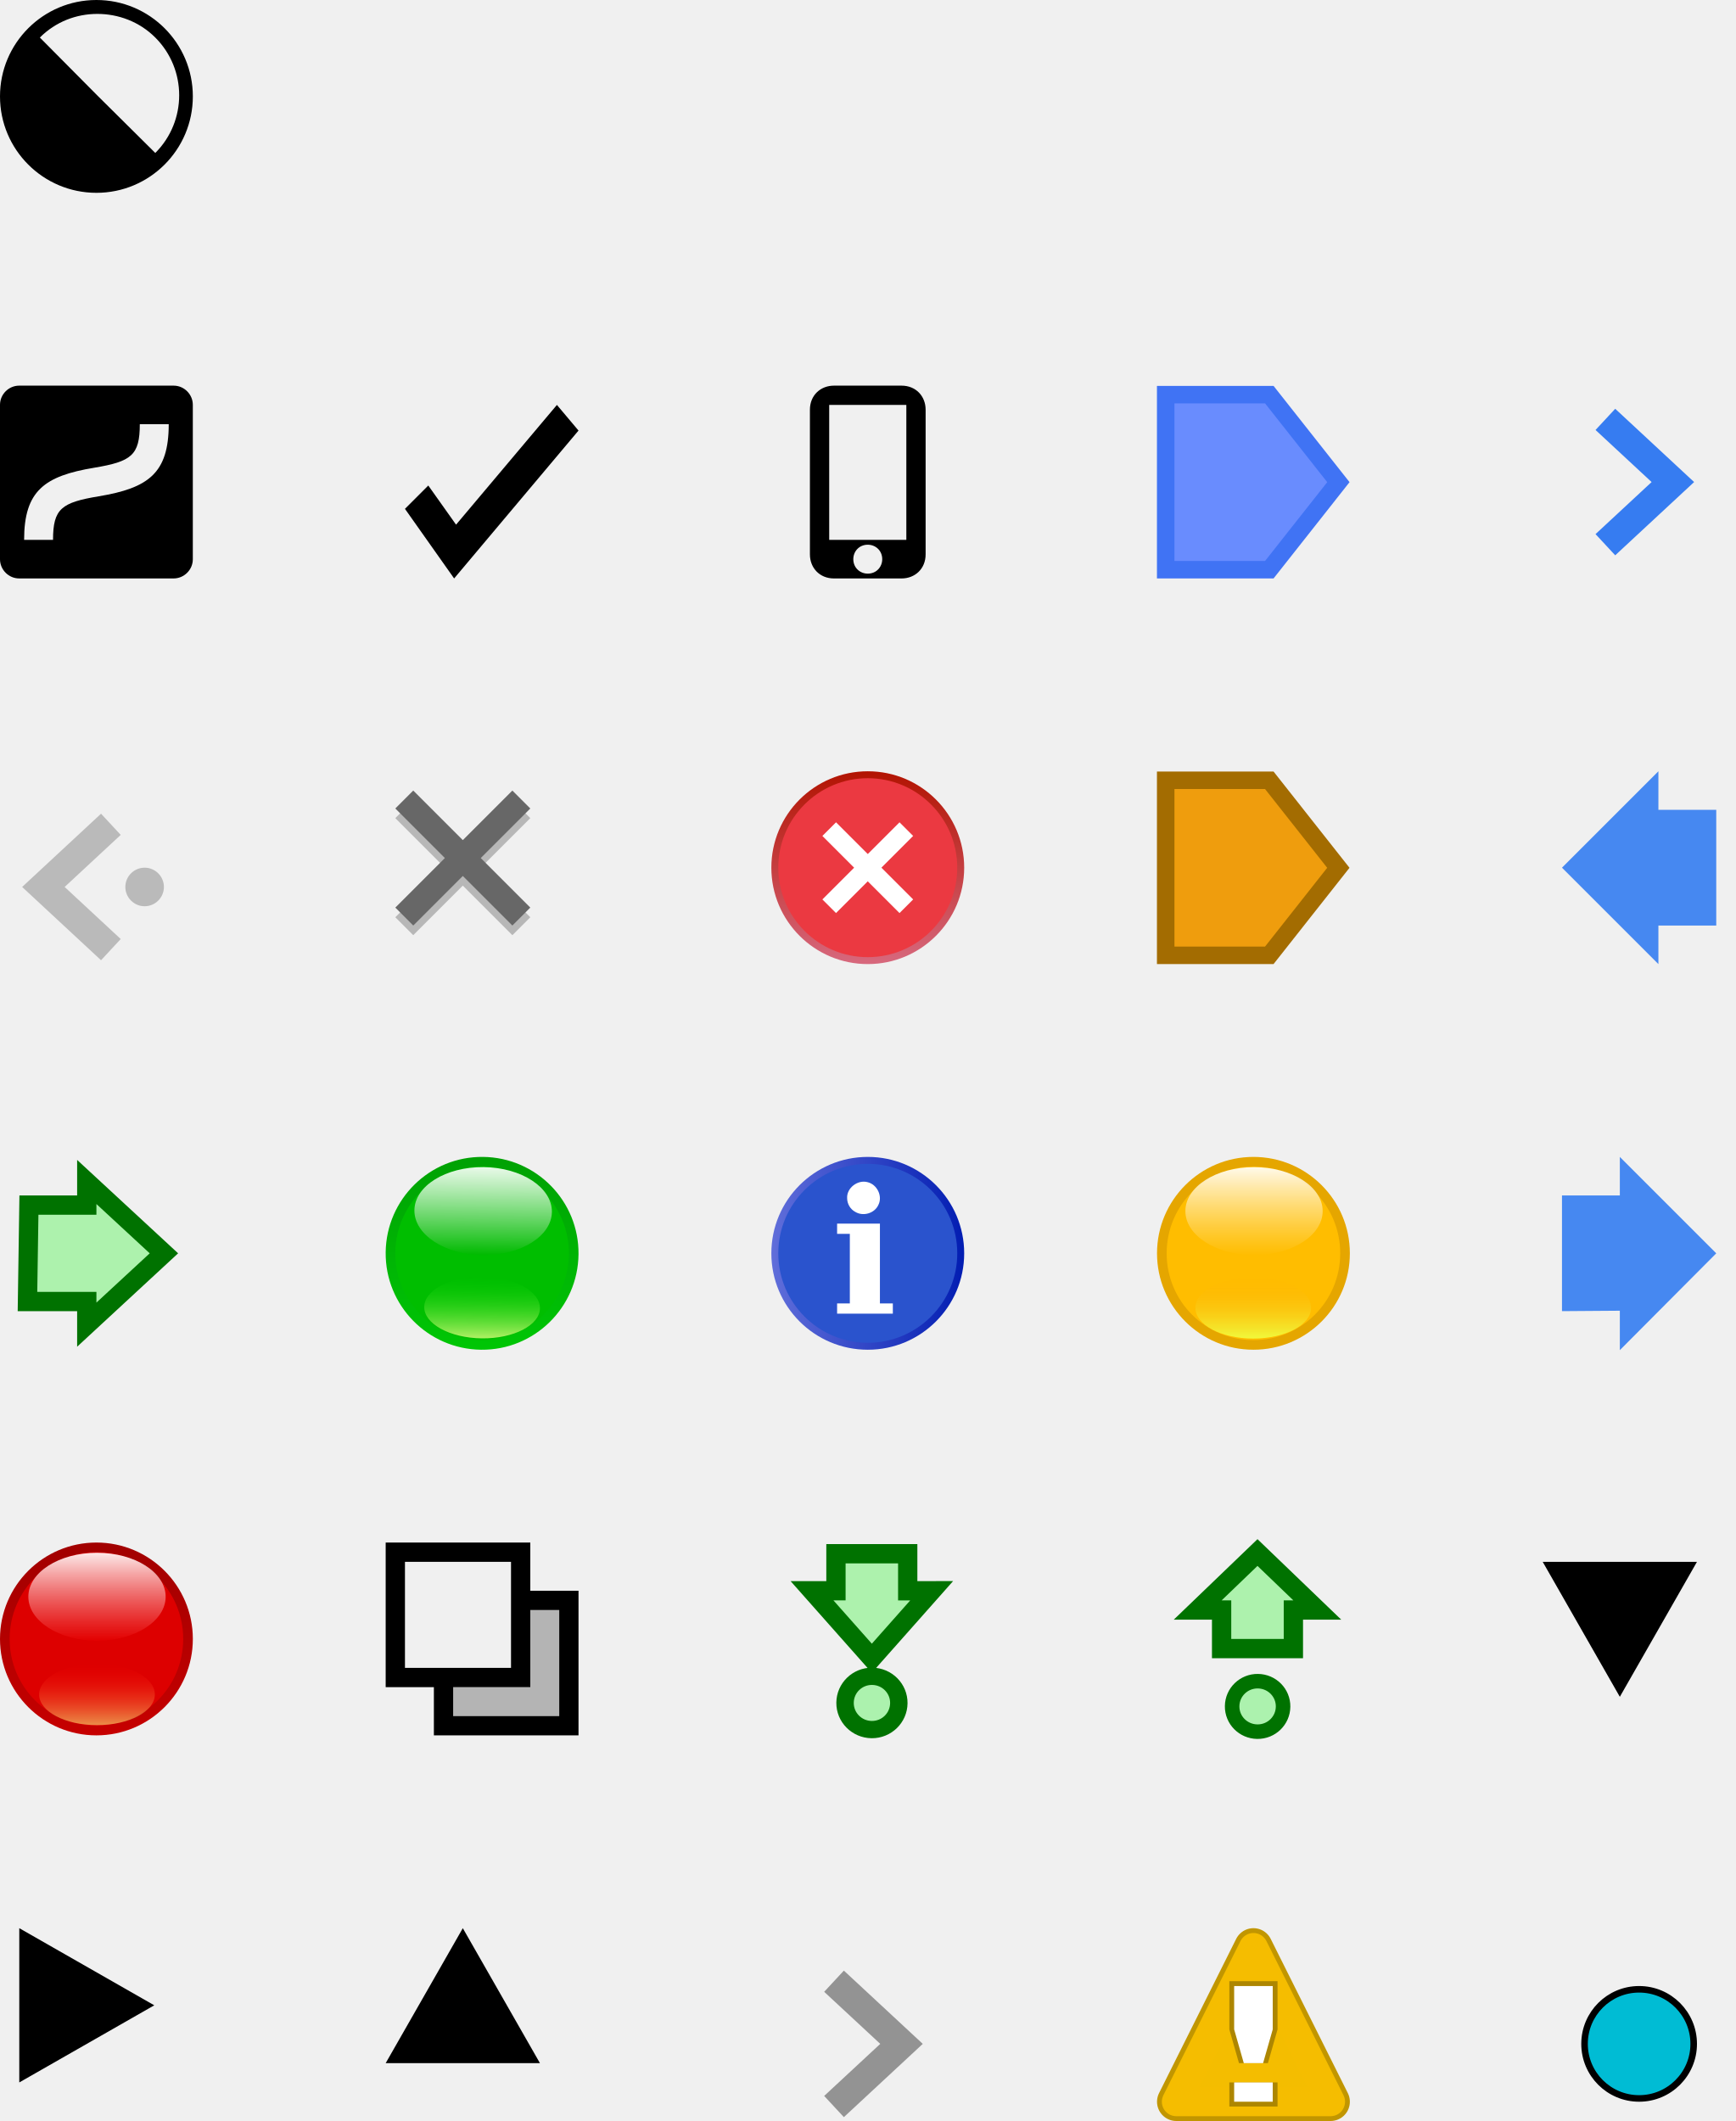
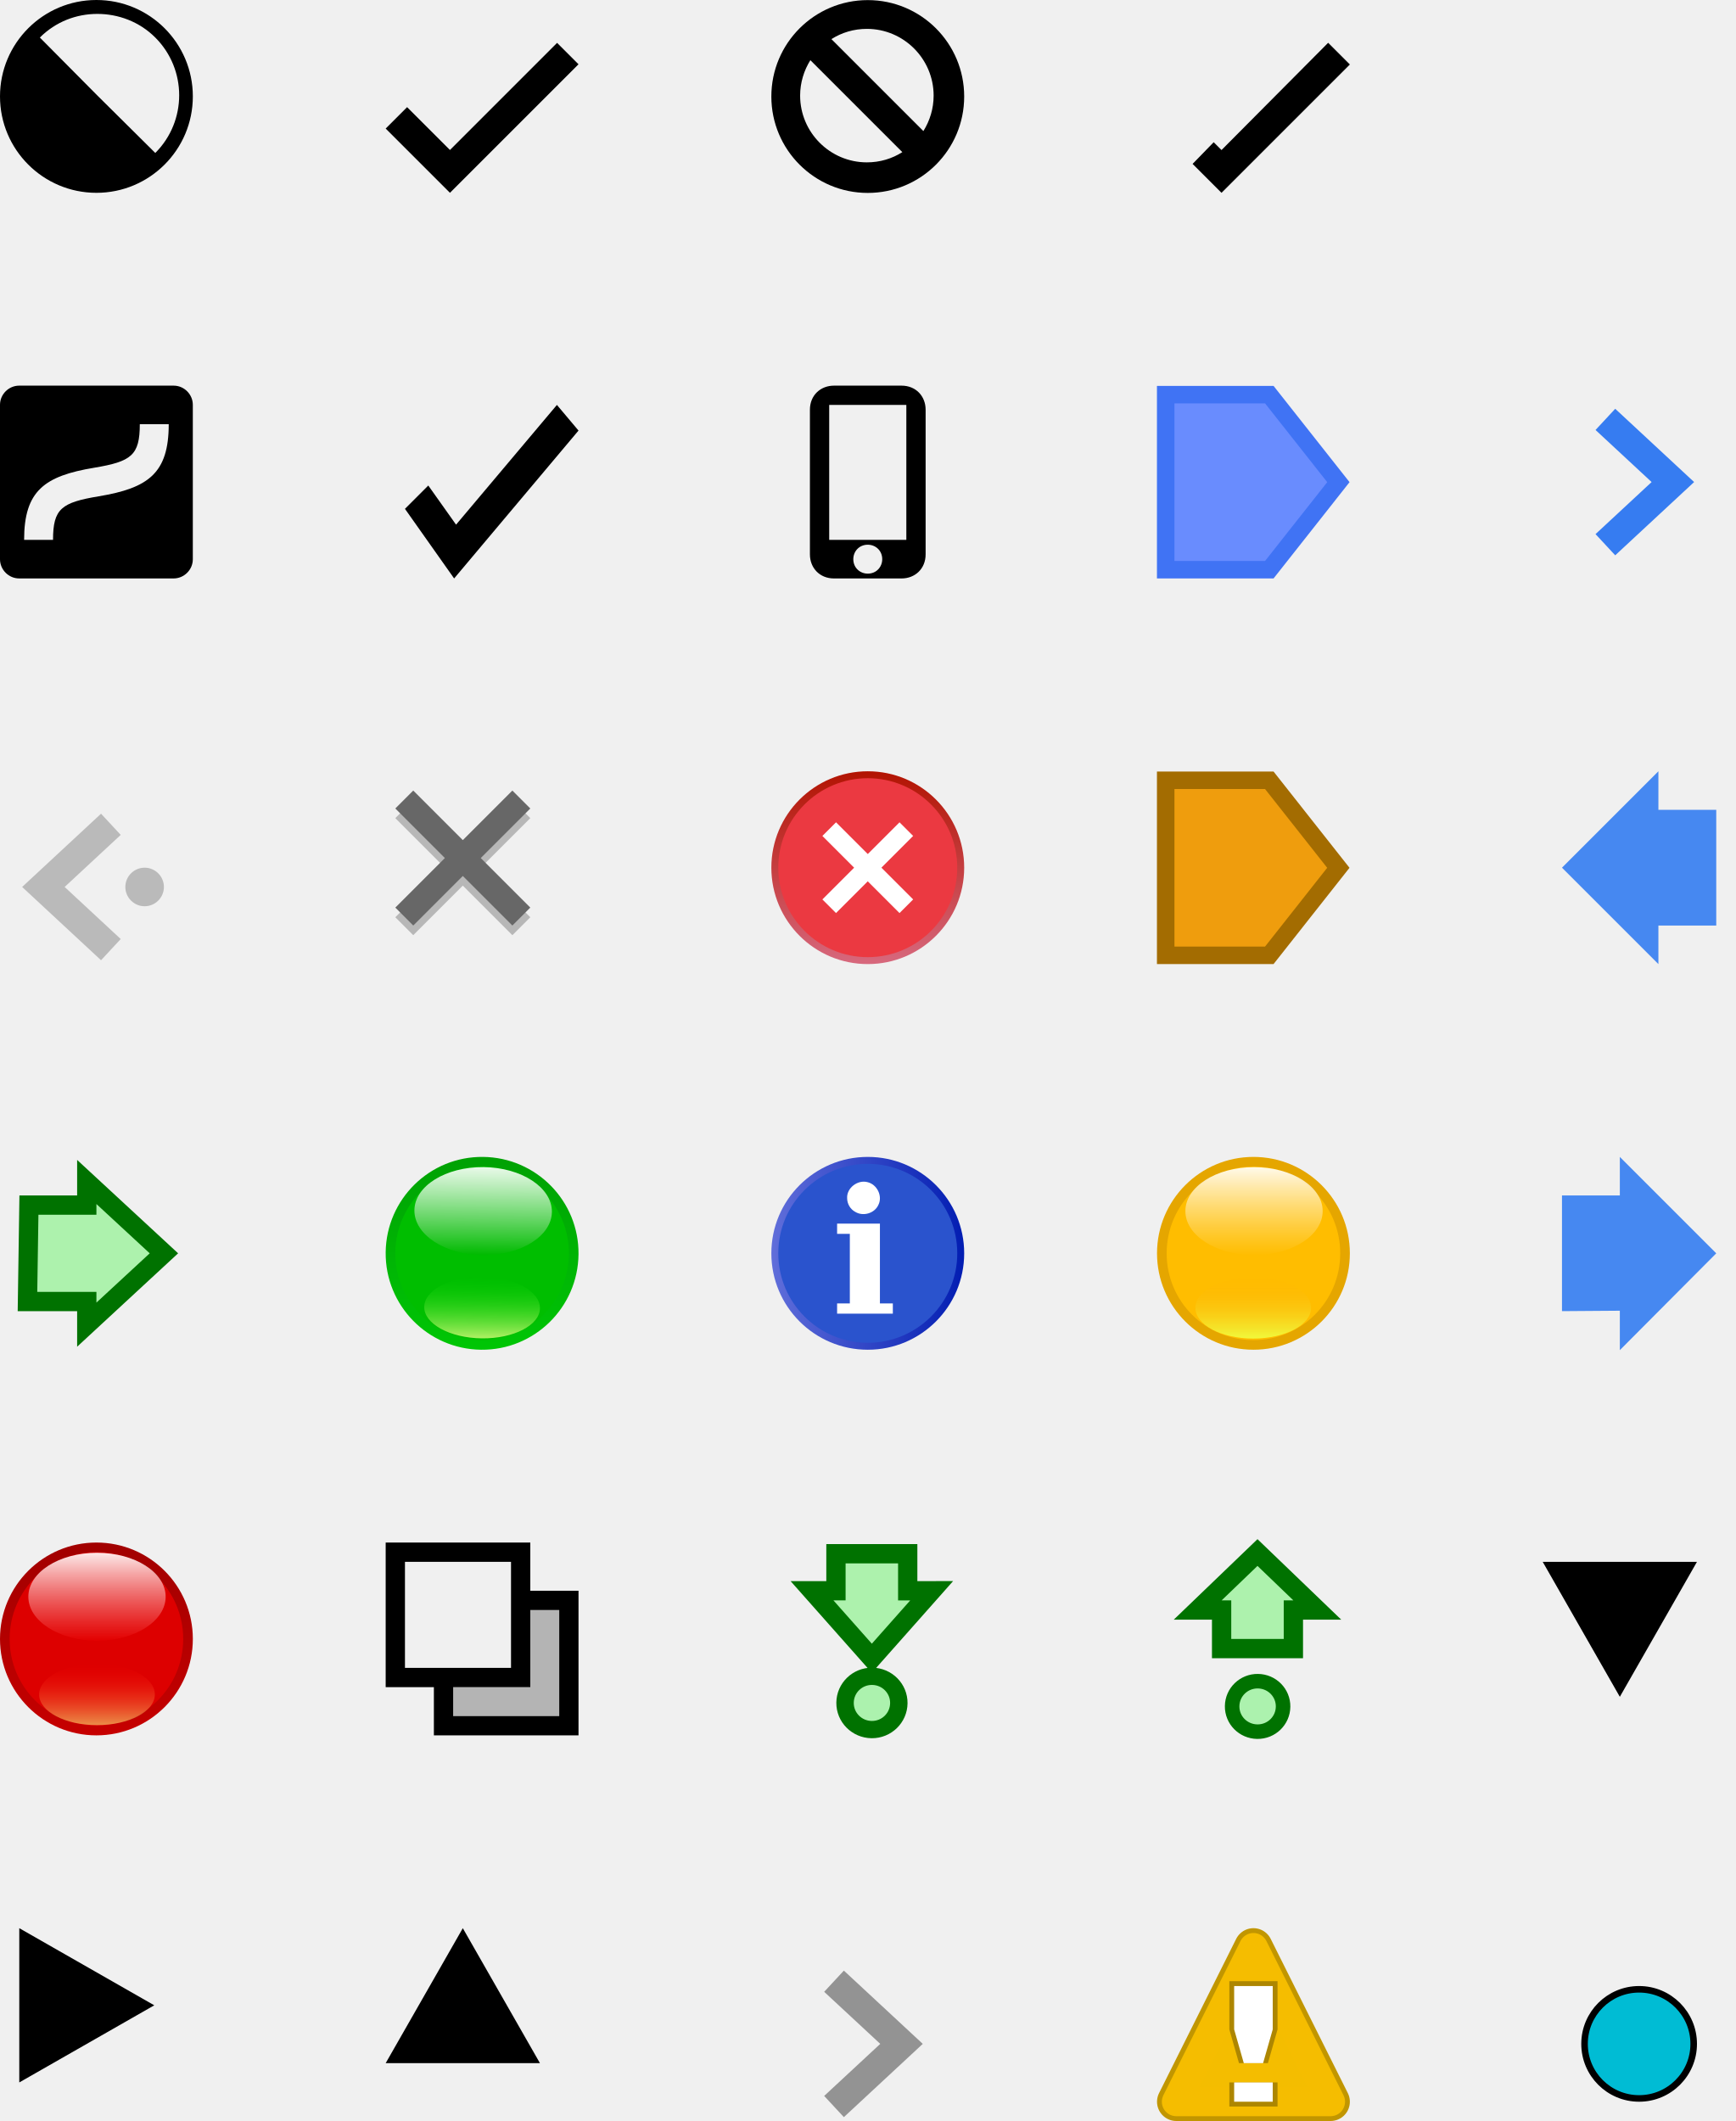
<svg xmlns="http://www.w3.org/2000/svg" xmlns:xlink="http://www.w3.org/1999/xlink" width="90" height="110" id="svg4185" version="1.1">
  <defs id="defs4457" />
  <g id="g4187" transform="translate(0,20)">
    <path transform="translate(-80,-20)" d="m 80,20.995 c 0,-0.55 0.456,-0.995 0.995,-0.995 h 8.009 c 0.55,0 0.995,0.456 0.995,0.995 v 8.009 c 0,0.55 -0.456,0.995 -0.995,0.995 H 80.995 C 80.446,30 80,29.544 80,29.004 z m 5.123,4.744 c 2.567,-0.428 3.627,-1.193 3.627,-3.74 h -1.5 c 0,1.62 -0.441,1.938 -2.373,2.26 -2.567,0.428 -3.627,1.193 -3.627,3.74 h 1.5 c 0,-1.62 0.441,-1.938 2.373,-2.26 z" id="path4191" />
  </g>
  <g transform="translate(20,20)" id="g4193">
    <path transform="translate(-128,-109)" d="m 131.65,116.21 -1.44,-2.03 -1.21,1.21 2.55,3.61 6.45,-7.67 -1.12,-1.33 z" id="path4197" />
  </g>
  <g transform="translate(0,40)" id="g4199">
    <path transform="translate(-40,-19)" d="m 46.5,25 c 0,0.55 0.45,1 1,1 0.55,0 1,-0.45 1,-1 0,-0.55 -0.45,-1 -1,-1 -0.55,0 -1,0.45 -1,1" id="path4203" style="fill:#bababa" />
    <path transform="translate(-40,-19)" d="m 45.75,21.75 -3.5,3.25 3.5,3.25" id="path4205" style="fill:none;stroke:#bababa;stroke-width:1.5" />
  </g>
  <g transform="translate(20,40)" id="g4207">
    <path transform="translate(-177,-98)" d="m 184.5,100.43 -0.93,-0.93 -2.57,2.57 -2.57,-2.57 -0.93,0.93 2.57,2.57 -2.57,2.57 0.93,0.93 2.57,-2.57 2.57,2.57 0.93,-0.93 -2.57,-2.57 2.57,-2.57 z" id="path4211" style="fill-opacity:0.24" />
    <path transform="translate(-177,-98)" d="M 184.5,99.93 183.57,99 181,101.57 178.43,99 l -0.93,0.93 2.57,2.57 -2.57,2.57 0.93,0.93 2.57,-2.57 2.57,2.57 0.93,-0.93 -2.57,-2.57 2.57,-2.57 z" id="path4213" style="fill:#676767" />
  </g>
  <g transform="translate(40,20)" id="g4215">
    <path transform="translate(-100,0)" d="m 103.25,-4.7795e-7 c -0.7,0 -1.25,0.5 -1.25,1.25 v 7.5 c 0,0.7 0.5,1.25 1.25,1.25 h 3.5 c 0.7,0 1.25,-0.5 1.25,-1.25 v -7.5 C 108,0.55 107.5,-4.7795e-7 106.75,-4.7795e-7 z M 103,1 h 4 V 8 h -4 z m 2,7.25 c 0.4,0 0.75,0.3 0.75,0.75 0,0.4 -0.3,0.75 -0.75,0.75 -0.4,0 -0.75,-0.3 -0.75,-0.75 0,-0.4 0.3,-0.75 0.75,-0.75 z" id="path4219" />
  </g>
  <g transform="translate(40,40)" id="g4221">
    <path transform="translate(-20,0)" d="m 25,-4.7795e-7 c -2.76,0 -5,2.24 -5,5 0,2.76 2.24,5 5,5 2.76,0 5,-2.24 5,-5 C 30,2.24 27.76,-4.7795e-7 25,-4.7795e-7" id="path4225" style="fill:url(#sprite6_a)" />
    <path transform="translate(-20,0)" d="m 20.36,5 c 0,2.56 2.08,4.64 4.64,4.64 2.56,0 4.64,-2.08 4.64,-4.64 0,-2.56 -2.08,-4.64 -4.64,-4.64 -2.56,0 -4.64,2.08 -4.64,4.64" id="path4227" style="fill:#eb3941" />
    <path transform="translate(-20,0)" d="m 23,3 4,4" id="path4229" style="stroke:#ffffff" />
    <path transform="translate(-20,0)" d="M 27,3 23,7" id="path4231" style="stroke:#ffffff" />
    <defs id="defs4233">
      <linearGradient id="sprite6_b">
        <stop stop-color="#d7687d" offset="0" id="stop4236" />
        <stop stop-color="#b21402" offset="1" id="stop4238" />
      </linearGradient>
      <linearGradient id="sprite6_a" x2="24" gradientTransform="matrix(0,-0.41667,-0.41667,0,25,10)" gradientUnits="userSpaceOnUse" xlink:href="#sprite6_b" />
    </defs>
  </g>
  <path style="fill:#adf2ad;stroke:#007200;stroke-width:1;stroke-miterlimit:4;stroke-dasharray:none" id="path4245" d="M 4.5,61.3 8.5,65 4.5,68.7 l 0,-1.2 -3.075,0 0.075,-5 3,0 z" />
  <g transform="translate(20,60)" id="g4247">
    <path transform="translate(-140,0)" d="m 144.95,10 c -2.76,-0.03 -4.98,-2.29 -4.95,-5.05 0.03,-2.76 2.29,-4.98 5.05,-4.95 2.76,0.03 4.98,2.29 4.95,5.05 -0.03,2.76 -2.29,4.98 -5.05,4.95 z" id="path4251" style="fill:url(#sprite8_a)" />
    <path transform="translate(-140,0)" d="m 149.5,5.05 c -0.03,2.49 -2.06,4.48 -4.55,4.45 -2.49,-0.03 -4.48,-2.06 -4.45,-4.55 0.03,-2.49 2.06,-4.48 4.55,-4.45 2.49,0.03 4.48,2.06 4.45,4.55 z" id="path4253" style="fill:#00be00" />
    <path transform="translate(-140,0)" d="m 145.08,0.53 c 1.97,0.02 3.55,1.06 3.54,2.32 -0.01,1.26 -1.62,2.26 -3.59,2.24 -1.97,-0.02 -3.55,-1.06 -3.54,-2.32 0.01,-1.26 1.62,-2.26 3.59,-2.24 z" id="path4255" style="fill:url(#sprite8_b)" />
    <path transform="translate(-140,0)" d="m 144.98,9.41 c 1.66,0.02 3.01,-0.68 3.02,-1.56 0.01,-0.88 -1.33,-1.61 -2.98,-1.63 -1.66,-0.02 -3.01,0.68 -3.02,1.56 -0.01,0.88 1.33,1.61 2.98,1.63 z" id="path4257" style="fill:url(#sprite8_c)" />
    <defs id="defs4259">
      <linearGradient id="sprite8_j">
        <stop stop-color="#00d600" stop-opacity="0" offset="0" id="stop4262" />
        <stop stop-color="#d8fc7b" stop-opacity=".81" offset="1" id="stop4264" />
      </linearGradient>
      <linearGradient id="sprite8_k">
        <stop stop-color="#00ba00" offset="0" id="stop4267" />
        <stop stop-color="#fff" stop-opacity=".91" offset="1" id="stop4269" />
      </linearGradient>
      <linearGradient id="sprite8_l">
        <stop stop-color="#00a104" offset="0" id="stop4272" />
        <stop stop-color="#00c605" offset="1" id="stop4274" />
      </linearGradient>
      <linearGradient id="sprite8_c" x1="227.88" x2="235.12" y1="103.16" y2="103.16" gradientTransform="matrix(-0.0048,0.4396,0.78038,0.00853,65.608,-94.834)" gradientUnits="userSpaceOnUse" xlink:href="#sprite8_j" />
      <linearGradient id="sprite8_b" x1="227.88" x2="235.12" y1="103.16" y2="103.16" gradientTransform="matrix(0.00687,-0.62923,0.9267,0.01012,47.871,147.44)" gradientUnits="userSpaceOnUse" xlink:href="#sprite8_k" />
      <linearGradient id="sprite8_a" x1="227.88" x2="235.12" y1="103.16" y2="103.16" gradientTransform="matrix(-0.01507,1.3791,-1.3006,-0.0142,282.66,-312.8)" gradientUnits="userSpaceOnUse" xlink:href="#sprite8_l" />
    </defs>
  </g>
  <g transform="translate(40,60)" id="g4279">
    <path transform="translate(-80,0)" d="m 85,-4.7795e-7 c -2.76,0 -5,2.24 -5,5 0,2.76 2.24,5 5,5 2.76,0 5,-2.24 5,-5 C 90,2.24 87.76,-4.7795e-7 85,-4.7795e-7" id="path4283" style="fill:url(#sprite9_a)" />
    <path transform="translate(-80,0)" d="m 80.36,5 c 0,2.56 2.08,4.64 4.64,4.64 2.56,0 4.64,-2.08 4.64,-4.64 0,-2.56 -2.08,-4.64 -4.64,-4.64 -2.56,0 -4.64,2.08 -4.64,4.64" id="path4285" style="fill:#2a53cd" />
    <path transform="translate(-80,0)" d="m 83.93,2.14 c -0.03,-0.53 0.55,-0.97 1.06,-0.83 0.5,0.12 0.79,0.73 0.56,1.18 -0.2,0.44 -0.79,0.61 -1.2,0.36 C 84.09,2.71 83.93,2.43 83.93,2.14 z m 1.7,5.46 H 86.3 V 8.13 H 83.41 V 7.6 h 0.66 V 3.99 H 83.41 V 3.46 h 2.22 V 7.6 z" id="path4287" style="fill:#ffffff" />
    <defs id="defs4289">
      <linearGradient id="sprite9_d">
        <stop stop-color="#606eda" offset="0" id="stop4292" />
        <stop stop-color="#021db2" offset="1" id="stop4294" />
      </linearGradient>
      <linearGradient id="sprite9_a" x1="113" x2="127" y1="104" y2="104" gradientTransform="matrix(0.71429,0,0,0.71429,-0.714,-69.286)" gradientUnits="userSpaceOnUse" xlink:href="#sprite9_d" />
    </defs>
  </g>
  <g transform="translate(60,20)" id="g4297">
    <path transform="translate(-160,-20)" d="m 160.45,20.467 v 9.079 h 5.373 l 3.582,-4.54 -3.582,-4.539 z" id="path4301" style="fill:#698cfe;stroke:#4073f4;stroke-width:0.908" />
  </g>
  <g transform="translate(60,40)" id="g4303">
    <path transform="translate(-140,-20)" d="m 140.45,20.467 v 9.079 h 5.372 l 3.581,-4.54 -3.581,-4.539 z" id="path4307" style="fill:#ef9d0d;stroke:#a36c01;stroke-width:0.908" />
  </g>
  <g transform="translate(60,60)" id="g4309">
    <path transform="translate(-160,0)" d="m 165,10 c -2.76,0 -5,-2.24 -5,-5 0,-2.76 2.24,-5 5,-5 2.76,0 5,2.24 5,5 0,2.76 -2.24,5 -5,5 z" id="path4313" style="fill:#e5a600" />
    <path transform="translate(-160,0)" d="m 169.5,5 c 0,2.49 -2.01,4.5 -4.5,4.5 -2.49,0 -4.5,-2.01 -4.5,-4.5 0,-2.49 2.01,-4.5 4.5,-4.5 2.49,0 4.5,2.01 4.5,4.5 z" id="path4315" style="fill:#ffbd00" />
    <path transform="translate(-160,0)" d="m 165.03,0.53 c 1.97,0 3.56,1.02 3.56,2.28 0,1.26 -1.59,2.28 -3.56,2.28 -1.97,0 -3.56,-1.02 -3.56,-2.28 0,-1.26 1.59,-2.28 3.56,-2.28 z" id="path4317" style="fill:url(#sprite12_a)" />
    <path transform="translate(-160,0)" d="m 164.99,9.42 c 1.66,0 3,-0.71 3,-1.59 0,-0.88 -1.34,-1.59 -3,-1.59 -1.66,0 -3,0.71 -3,1.59 0,0.88 1.34,1.59 3,1.59 z" id="path4319" style="fill:url(#sprite12_b)" />
    <defs id="defs4321">
      <linearGradient id="sprite12_l">
        <stop stop-color="#ffa801" stop-opacity="0" offset="0" id="stop4324" />
        <stop stop-color="#f0fb3d" offset="1" id="stop4326" />
      </linearGradient>
      <linearGradient id="sprite12_m">
        <stop stop-color="#ffbd00" stop-opacity=".65" offset="0" id="stop4329" />
        <stop stop-color="#fff" stop-opacity=".91" offset="1" id="stop4331" />
      </linearGradient>
      <linearGradient id="sprite12_b" x1="227.88" x2="235.12" y1="103.16" y2="103.16" gradientTransform="matrix(0,0.43966,0.78049,0,84.444,-93.924)" gradientUnits="userSpaceOnUse" xlink:href="#sprite12_l" />
      <linearGradient id="sprite12_a" x1="227.88" x2="235.12" y1="103.16" y2="103.16" gradientTransform="matrix(0,-0.62931,0.92683,0,69.47,148.53)" gradientUnits="userSpaceOnUse" xlink:href="#sprite12_m" />
    </defs>
  </g>
  <g transform="translate(0,80)" id="g4335">
    <path transform="translate(-120,0)" d="m 125,10 c -2.76,0 -5,-2.24 -5,-5 0,-2.76 2.24,-5 5,-5 2.76,0 5,2.24 5,5 0,2.76 -2.24,5 -5,5 z" id="path4339" style="fill:url(#sprite13_a)" />
    <path transform="translate(-120,0)" d="m 129.5,5 c 0,2.49 -2.01,4.5 -4.5,4.5 -2.49,0 -4.5,-2.01 -4.5,-4.5 0,-2.49 2.01,-4.5 4.5,-4.5 2.49,0 4.5,2.01 4.5,4.5 z" id="path4341" style="fill:#dd0000" />
    <path transform="translate(-120,0)" d="m 125.03,0.53 c 1.97,0 3.56,1.02 3.56,2.28 0,1.26 -1.59,2.28 -3.56,2.28 -1.97,0 -3.56,-1.02 -3.56,-2.28 0,-1.26 1.59,-2.28 3.56,-2.28 z" id="path4343" style="fill:url(#sprite13_b)" />
    <path transform="translate(-120,0)" d="m 125.03,9.47 c 1.66,0 3,-0.71 3,-1.59 0,-0.88 -1.34,-1.59 -3,-1.59 -1.66,0 -3,0.71 -3,1.59 0,0.88 1.34,1.59 3,1.59 z" id="path4345" style="fill:url(#sprite13_c)" />
    <defs id="defs4347">
      <linearGradient id="sprite13_g">
        <stop stop-color="red" stop-opacity="0" offset="0" id="stop4350" />
        <stop stop-color="#f0cb68" stop-opacity=".71" offset="1" id="stop4352" />
      </linearGradient>
      <linearGradient id="sprite13_h">
        <stop stop-color="#e60000" stop-opacity=".65" offset="0" id="stop4355" />
        <stop stop-color="#fff" stop-opacity=".91" offset="1" id="stop4357" />
      </linearGradient>
      <linearGradient id="sprite13_i">
        <stop stop-color="#a10000" offset="0" id="stop4360" />
        <stop stop-color="#c60000" offset="1" id="stop4362" />
      </linearGradient>
      <linearGradient id="sprite13_c" x1="227.88" x2="235.12" y1="103.16" y2="103.16" gradientTransform="matrix(0,0.43966,0.78049,0,44.488,-93.88)" gradientUnits="userSpaceOnUse" xlink:href="#sprite13_g" />
      <linearGradient id="sprite13_b" x1="227.88" x2="235.12" y1="103.16" y2="103.16" gradientTransform="matrix(0,-0.62931,0.92683,0,29.47,148.53)" gradientUnits="userSpaceOnUse" xlink:href="#sprite13_h" />
      <linearGradient id="sprite13_a" x1="227.88" x2="235.12" y1="103.16" y2="103.16" gradientTransform="matrix(0,1.3793,-1.3008,0,259.08,-314.35)" gradientUnits="userSpaceOnUse" xlink:href="#sprite13_i" />
    </defs>
  </g>
  <g transform="translate(20,80)" id="g4367">
    <path transform="translate(-60,-20)" d="M 60,20 H 70 V 30 H 60 z" id="path4371" style="fill:none" />
    <path transform="translate(-60,-20)" d="M 67.5,22.5 V 20 H 60 v 7.5 h 2.5 V 30 H 70 V 22.5 z M 61,21 h 5.5 v 5.5 H 61 z m 2.5,6.5 h 4 v -4 H 69 V 29 h -5.5 z" id="path4373" />
    <path d="m 3.5,7.5 h 4 v -4 H 9 V 9 H 3.5 z" id="path4375" style="fill-opacity:0.25" />
  </g>
  <g id="g4383" style="fill:#acf2ae;stroke:#007200;stroke-width:2.577" transform="translate(40,80)">
    <path transform="matrix(0.29356,0,0,0.2909,-37.35,6.864)" d="m 144.95,10 c -2.76,-0.03 -4.98,-2.29 -4.95,-5.05 0.03,-2.76 2.29,-4.98 5.05,-4.95 2.76,0.03 4.98,2.29 4.95,5.05 -0.03,2.76 -2.29,4.98 -5.05,4.95 z" id="path4385" />
    <path transform="matrix(0.29356,0,0,0.2909,-37.35,6.864)" d="m 149.5,5.05 c -0.03,2.49 -2.06,4.48 -4.55,4.45 -2.49,-0.03 -4.48,-2.06 -4.45,-4.55 0.03,-2.49 2.06,-4.48 4.55,-4.45 2.49,0.03 4.48,2.06 4.45,4.55 z" id="path4387" />
  </g>
  <path d="M 48.313,82.5 45.211,86 42.109,82.5 l 1.241,0 0,-1.919 3.722,0 0,1.92 z" id="path4389" style="fill:#adf2ad;stroke:#007200;stroke-width:1;stroke-miterlimit:4;stroke-dasharray:none" />
  <path d="m 66.537,88.514 c -0.009,0.724 -0.605,1.303 -1.336,1.294 -0.731,-0.009 -1.315,-0.599 -1.306,-1.324 0.009,-0.724 0.605,-1.303 1.336,-1.294 0.731,0.009 1.315,0.599 1.306,1.323 z" id="path4397" style="fill:#acf2ae;stroke:#007200;stroke-width:0.753" />
  <path d="m 62.108,83.5 3.102,-2.982 3.102,2.982 -1.241,0 0,2 -3.722,0 0,-2 z" id="path4399" style="fill:#adf2ad;stroke:#007200;stroke-width:1;stroke-miterlimit:4;stroke-dasharray:none" />
  <g transform="translate(80,20)" id="g4401">
    <path transform="translate(-20,-20)" d="m 23.25,21.75 3.5,3.25 -3.5,3.25" id="path4405" style="fill:none;stroke:#367cf1;stroke-width:1.5" />
  </g>
  <g transform="translate(80,40)" id="g4407">
    <path transform="translate(-180,-20)" d="m 186,20 -5,5 5,5 v -2 h 3 v -6 h -3 z" id="path4411" style="fill:#4688f1" />
  </g>
  <g transform="translate(80,60)" id="g4413">
    <path transform="matrix(-1,0,0,1,190,-19.955)" d="m 186,19.955 -5,5 5,5.022 0,-2.045 3,0.022 0,-6 -3,0 z" id="path4417" style="fill:#4688f1" />
  </g>
  <g transform="translate(80,80)" id="g4419">
    <path transform="translate(-20,-98)" d="m 24,106 4,-7 h -8" id="path4423" />
  </g>
  <g transform="translate(0,100)" id="g4425">
    <path transform="translate(-4,-98)" d="M 12,102 5,98 v 8" id="path4429" />
  </g>
  <g transform="translate(20,100)" id="g4431">
    <path transform="translate(-4,-111)" d="m 8,111 4,7 H 4" id="path4435" />
  </g>
  <g transform="translate(40,100)" id="g4437">
    <path transform="translate(0,-19)" d="m 3.25,21.75 3.5,3.25 -3.5,3.25" id="path4441" style="fill:none;stroke:#939393;stroke-width:1.5" />
  </g>
  <g transform="translate(60,100)" id="g4443">
    <path transform="translate(-60,0)" d="m 61,9 4,-8 4,8 z" id="path4447" style="stroke:#c19600;stroke-width:2;stroke-linejoin:round" />
    <path transform="translate(-60,0)" d="m 61,9 4,-8 4,8 z" id="path4449" style="fill:#f4bd00;stroke:#f5bd00;stroke-width:1.5;stroke-linejoin:round" />
    <path transform="translate(-60,0)" d="m 63.75,2.75 h 2.5 v 2.5 L 65.75,7 h -1.5 l -0.5,-1.75 v -2.5 m 0,5.25 h 2.5 v 1.25 h -2.5" id="path4451" style="fill:#ad8601" />
    <path transform="translate(-60,0)" d="m 64,3 h 2 V 5.25 L 65.5,7 h -1 L 64,5.25 V 3 m 0,5 h 2 v 1 h -2" id="path4453" style="fill:#ffffff" />
  </g>
  <text xml:space="preserve" style="font-size:8px;font-style:normal;font-weight:normal;line-height:125%;letter-spacing:0px;word-spacing:0px;fill:#cccccc;fill-opacity:1;stroke:none;font-family:Sans" x="3.051" y="118.387" id="text5191">
    <tspan id="tspan5193" x="3.051" y="118.387">a</tspan>
  </text>
  <text xml:space="preserve" style="font-size:8px;font-style:normal;font-weight:normal;line-height:125%;letter-spacing:0px;word-spacing:0px;fill:#cccccc;fill-opacity:1;stroke:none;font-family:Sans" x="23.051" y="118.387" id="text5191-1">
    <tspan id="tspan5193-7" x="23.051" y="118.387">b</tspan>
  </text>
  <text xml:space="preserve" style="font-size:8px;font-style:normal;font-weight:normal;line-height:125%;letter-spacing:0px;word-spacing:0px;fill:#cccccc;fill-opacity:1;stroke:none;font-family:Sans" x="43.051" y="118.387" id="text5191-7">
    <tspan id="tspan5193-1" x="43.051" y="118.387">c</tspan>
  </text>
  <text xml:space="preserve" style="font-size:8px;font-style:normal;font-weight:normal;line-height:125%;letter-spacing:0px;word-spacing:0px;fill:#cccccc;fill-opacity:1;stroke:none;font-family:Sans" x="63.051" y="118.387" id="text5191-15">
    <tspan id="tspan5193-9" x="63.051" y="118.387">d</tspan>
  </text>
  <text xml:space="preserve" style="font-size:8px;font-style:normal;font-weight:normal;line-height:125%;letter-spacing:0px;word-spacing:0px;fill:#cccccc;fill-opacity:1;stroke:none;font-family:Sans" x="83.051" y="118.387" id="text5191-77">
    <tspan id="tspan5193-6" x="83.051" y="118.387">e</tspan>
  </text>
  <text xml:space="preserve" style="font-size:8px;font-style:normal;font-weight:normal;line-height:125%;letter-spacing:0px;word-spacing:0px;fill:#cccccc;fill-opacity:1;stroke:none;font-family:Sans" x="-7.026" y="107.818" id="text5191-73">
    <tspan id="tspan5193-65" x="-7.026" y="107.818">1</tspan>
  </text>
  <text xml:space="preserve" style="font-size:8px;font-style:normal;font-weight:normal;line-height:125%;letter-spacing:0px;word-spacing:0px;fill:#cccccc;fill-opacity:1;stroke:none;font-family:Sans" x="-6.819" y="87.88" id="text5191-6">
    <tspan id="tspan5193-3" x="-6.819" y="87.88">2</tspan>
  </text>
  <text xml:space="preserve" style="font-size:8px;font-style:normal;font-weight:normal;line-height:125%;letter-spacing:0px;word-spacing:0px;fill:#cccccc;fill-opacity:1;stroke:none;font-family:Sans" x="-6.756" y="67.992" id="text5191-9">
    <tspan id="tspan5193-4" x="-6.756" y="67.992">3</tspan>
  </text>
  <text xml:space="preserve" style="font-size:8px;font-style:normal;font-weight:normal;line-height:125%;letter-spacing:0px;word-spacing:0px;fill:#cccccc;fill-opacity:1;stroke:none;font-family:Sans" x="-6.917" y="47.994" id="text5191-8">
    <tspan id="tspan5193-12" x="-6.917" y="47.994">4</tspan>
  </text>
  <text xml:space="preserve" style="font-size:8px;font-style:normal;font-weight:normal;line-height:125%;letter-spacing:0px;word-spacing:0px;fill:#cccccc;fill-opacity:1;stroke:none;font-family:Sans" x="-7.108" y="28.056" id="text5191-93">
    <tspan id="tspan5193-90" x="-7.108" y="28.056">5</tspan>
  </text>
  <g transform="matrix(1.132076,0,0,1.132075,81.60377,102.6038)" style="fill:#00bcd4;stroke:#000000;stroke-width:0.3" id="g3669">
    <circle d="M 5.5,3 C 5.5,4.381 4.381,5.5 3,5.5 1.619,5.5 0.5,4.381 0.5,3 0.5,1.619 1.619,0.5 3,0.5 4.381,0.5 5.5,1.619 5.5,3 z" cx="3" cy="3" r="2.5" id="circle3671" />
  </g>
  <path style="fill:#000000;fill-opacity:1;stroke-width:0;stroke-miterlimit:4" d="m 5,-3e-7 c -2.761,0 -5,2.239 -5,5 C 0,7.761 2.239,10 5,10 7.761,10 10,7.761 10,5 c 0,-2.761 -2.239,-5 -5,-5 z m 0.048,0.721 c 1.083,1e-6 2.179,0.4 3.005,1.226 1.652,1.652 1.652,4.333 0,5.986 L 5.048,4.952 2.067,1.947 C 2.893,1.121 3.965,0.721 5.048,0.721 z" id="path3255" />
  <text xml:space="preserve" style="font-size:8px;font-style:normal;font-weight:normal;line-height:125%;letter-spacing:0px;word-spacing:0px;fill:#cccccc;fill-opacity:1;stroke:none;font-family:Sans" x="-6.68" y="8" id="text5191-93-3">
    <tspan id="tspan5193-90-6" x="-6.68" y="8">6</tspan>
  </text>
+   <g transform="translate(13.293,-7.438395)" id="g74">
+     <path style="fill:none" id="path80" d="M 4.308,4.525 H 20.54 V 20.757 H 4.308 z" />
+     <path style="fill-rule:evenodd" id="path82" d="M 7.818,12.995 6.707,14.106 10.041,17.438 16.707,10.772 15.596,9.661 10.041,15.217 z" />
+     <g transform="matrix(0.7692308,0,0,0.7692308,19.01469,2.828306)" id="g92">
+       <path transform="translate(-64,0)" d="m 80.44,16.94 c -2.48,0 -4.5,-2.02 -4.5,-4.5 0,-0.88 0.26,-1.7 0.69,-2.39 l 6.2,6.2 c -0.69,0.44 -1.51,0.69 -2.39,0.69 m 4.5,-4.5 c 0,0.88 -0.26,1.7 -0.69,2.39 l -6.2,-6.2 c 0.69,-0.44 1.51,-0.69 2.39,-0.69 2.48,0 4.5,2.02 4.5,4.5 M 80.5,6 C 76.91,6 74,8.91 74,12.5 74,16.09 76.91,19 80.5,19 84.09,19 87,16.09 87,12.5 87,8.91 84.09,6 80.5,6" id="path96" />
+     </g>
+     <path style="fill-rule:evenodd" d="m 55.582,9.657 -5.531,5.563 -0.406,-0.406 -1.094,1.125 1.5,1.5 6.656,-6.656 -1.125,-1.125 z" id="path3185" />
+   </g>
</svg>
